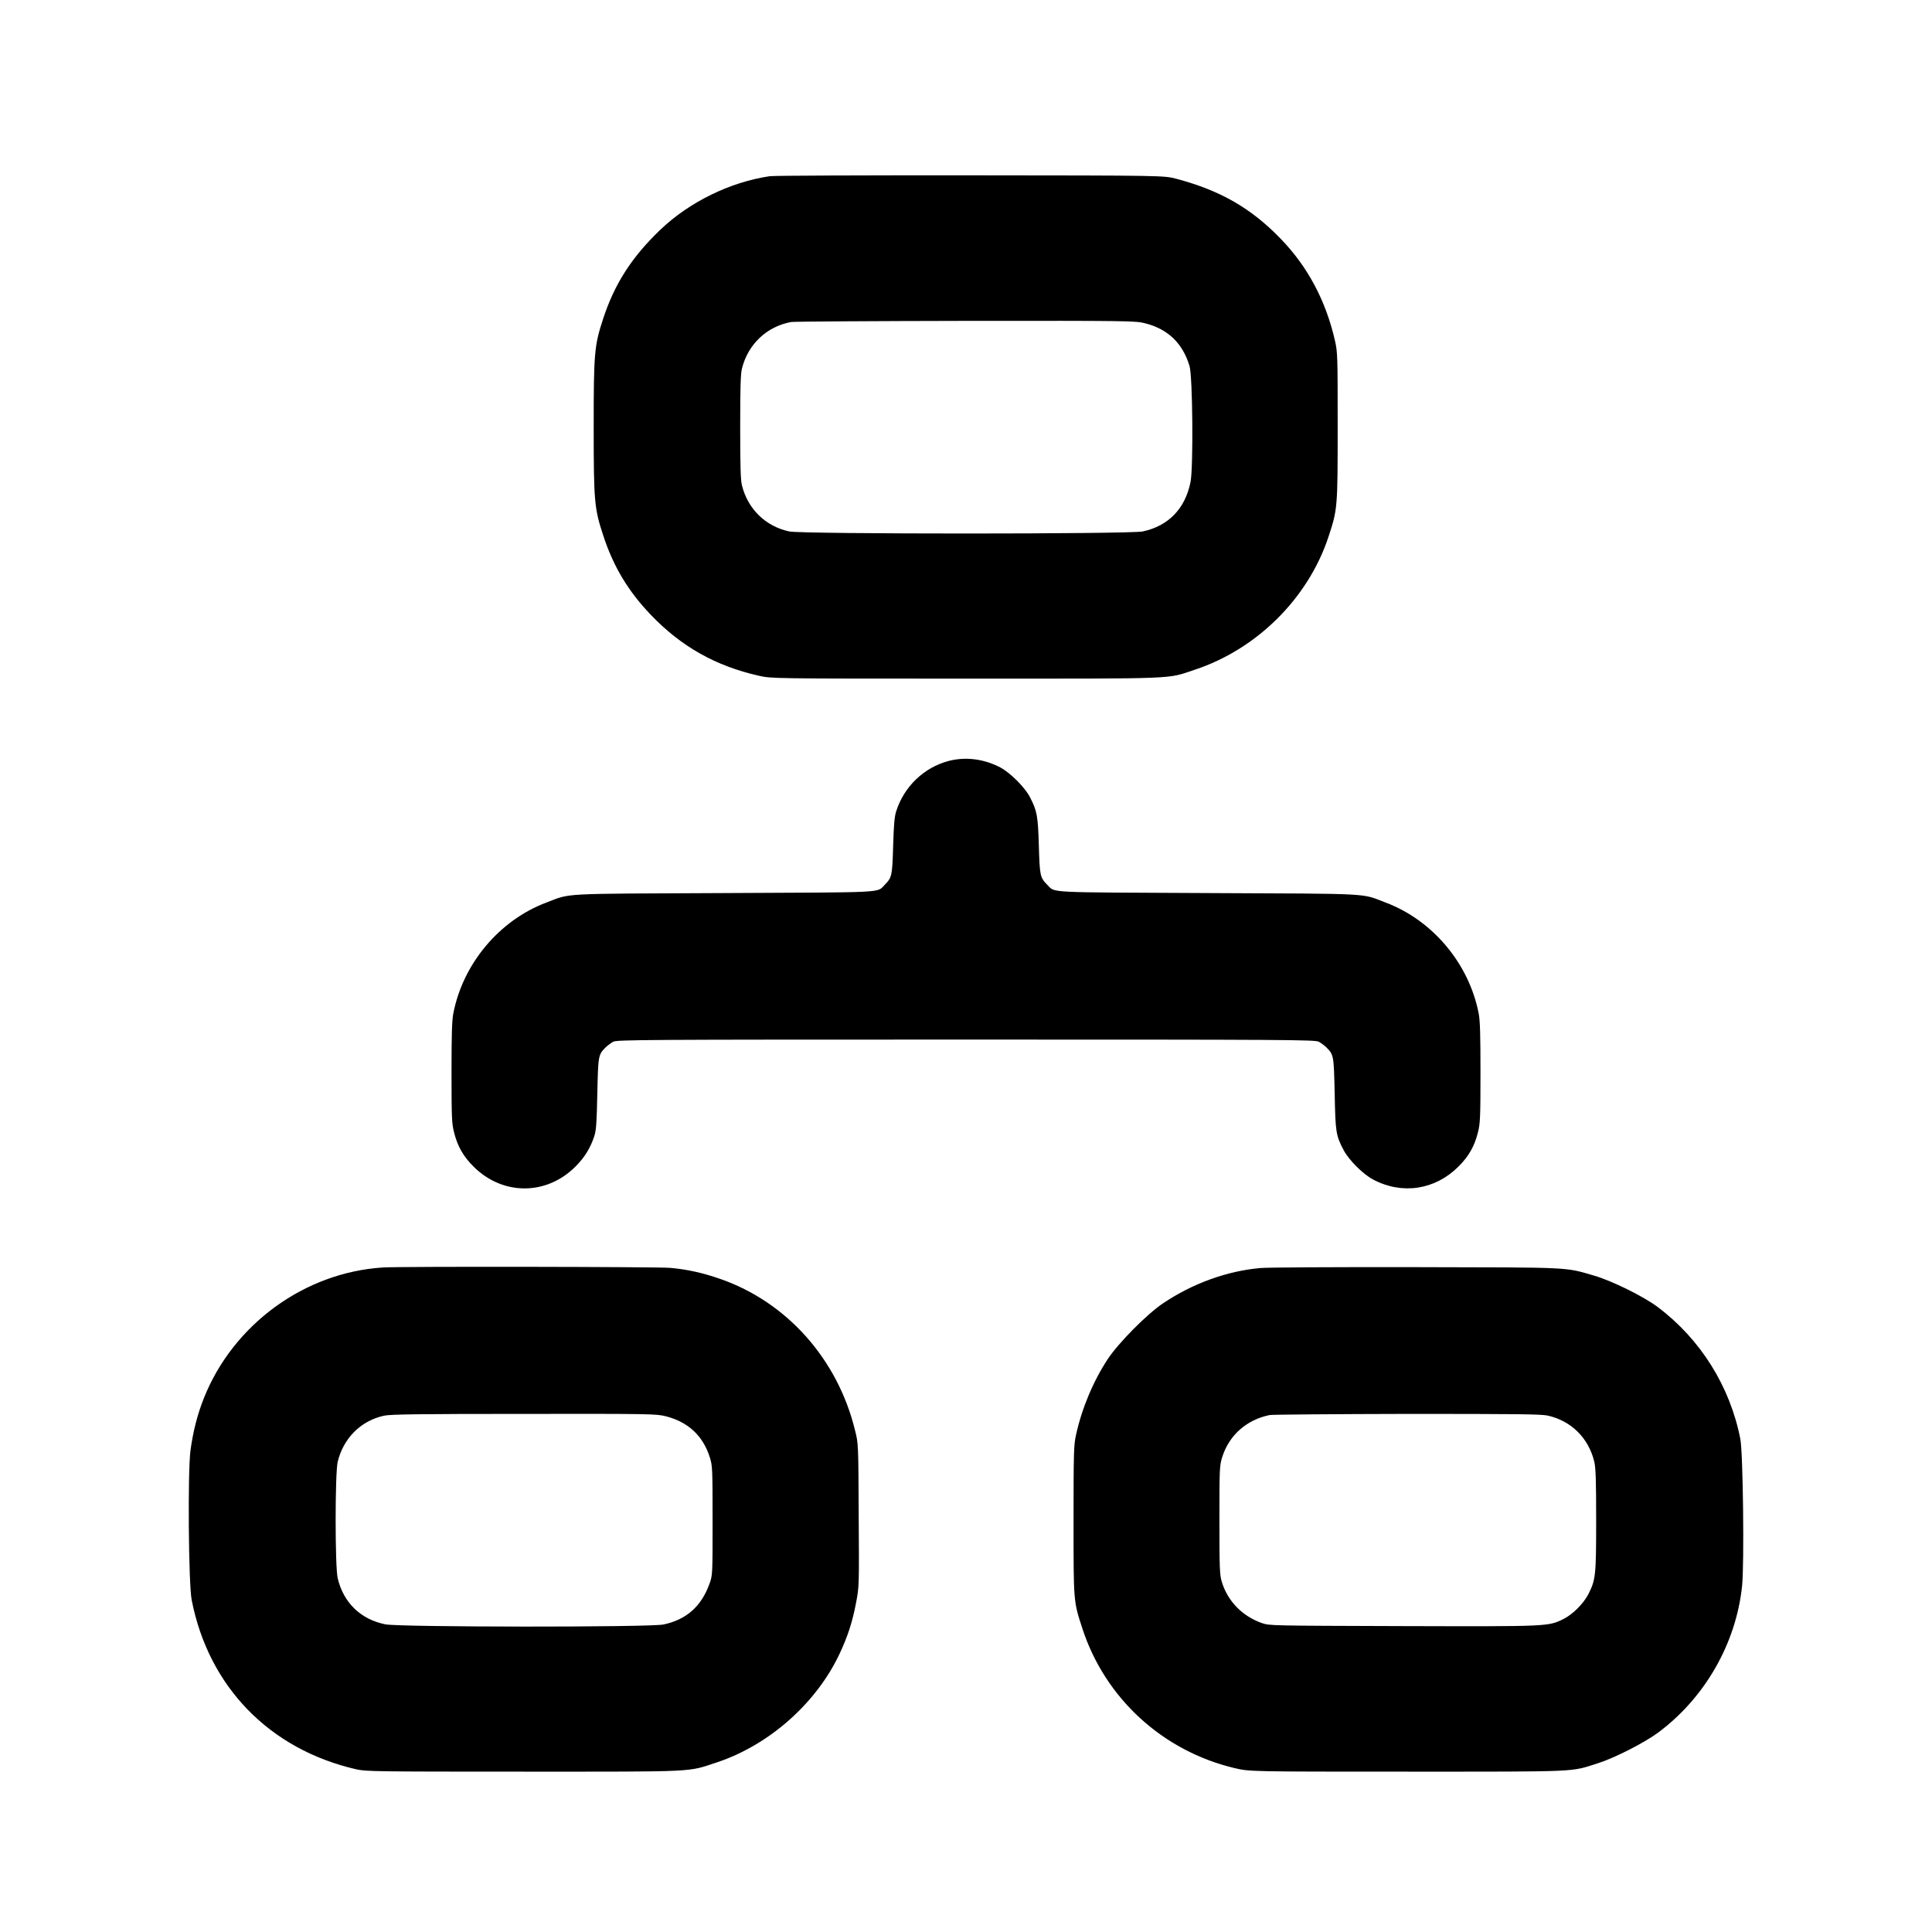
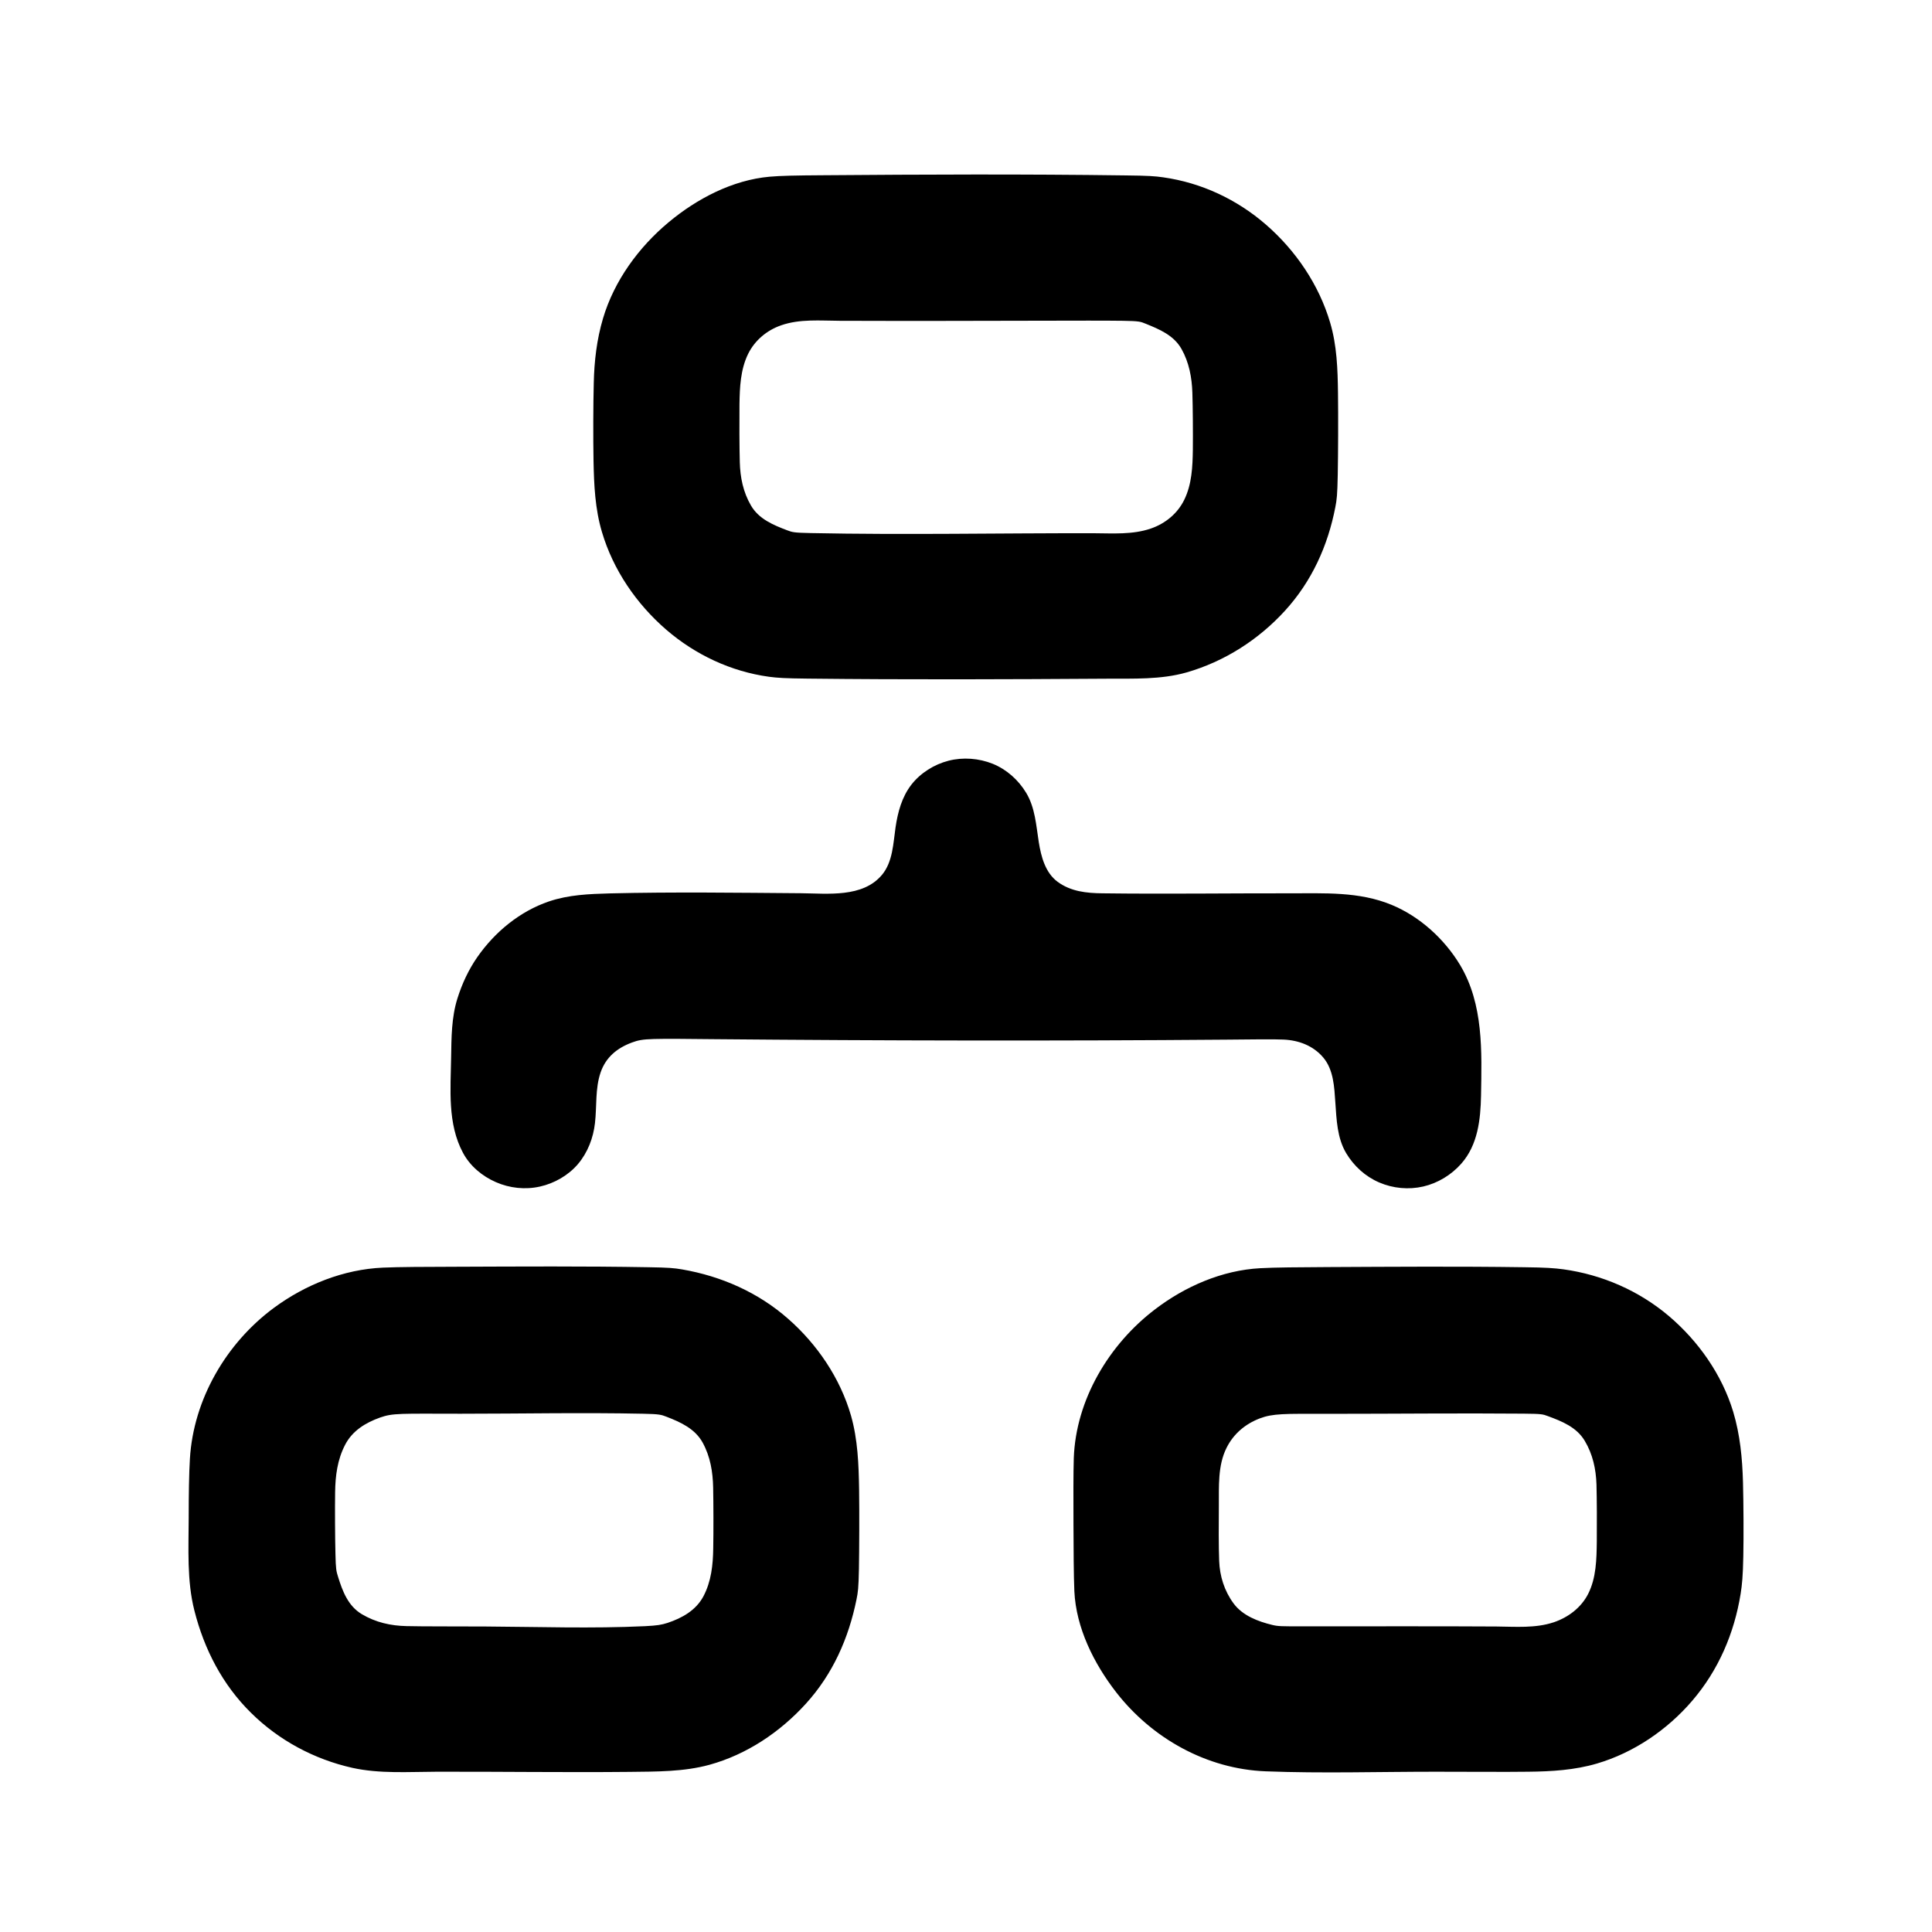
<svg xmlns="http://www.w3.org/2000/svg" width="24" height="24" viewBox="0 0 24 24" fill="none">
-   <path fill="currentColor" fill-rule="evenodd" d="M9.561 2.189C9.072 2.261 8.564 2.509 8.205 2.852C7.850 3.191 7.634 3.525 7.491 3.964C7.383 4.294 7.375 4.386 7.375 5.305C7.375 6.225 7.383 6.316 7.492 6.647C7.619 7.038 7.802 7.342 8.086 7.639C8.463 8.033 8.891 8.273 9.425 8.394C9.586 8.430 9.586 8.430 12.000 8.430C14.697 8.430 14.483 8.438 14.844 8.319C15.613 8.064 16.247 7.434 16.500 6.677C16.616 6.327 16.617 6.314 16.617 5.297C16.617 4.409 16.616 4.378 16.583 4.230C16.470 3.736 16.245 3.312 15.909 2.966C15.542 2.586 15.161 2.367 14.617 2.222C14.461 2.180 14.461 2.180 12.055 2.178C10.731 2.177 9.609 2.181 9.561 2.189ZM14.225 4.016C14.509 4.088 14.692 4.264 14.777 4.548C14.816 4.680 14.825 5.809 14.789 5.989C14.722 6.320 14.514 6.534 14.195 6.602C14.031 6.636 9.969 6.636 9.805 6.602C9.511 6.539 9.291 6.325 9.217 6.031C9.200 5.966 9.195 5.797 9.195 5.305C9.195 4.812 9.200 4.644 9.217 4.578C9.292 4.275 9.527 4.055 9.828 4.000C9.867 3.994 10.845 3.988 12.002 3.986C14.052 3.984 14.108 3.986 14.225 4.016Z M11.784 9.453C11.477 9.534 11.230 9.772 11.133 10.078C11.111 10.144 11.103 10.247 11.095 10.508C11.084 10.880 11.080 10.900 10.991 10.991C10.888 11.094 11.041 11.084 8.992 11.094C6.919 11.103 7.098 11.094 6.789 11.211C6.203 11.431 5.750 11.972 5.631 12.591C5.614 12.678 5.609 12.855 5.609 13.327C5.609 13.894 5.613 13.958 5.641 14.069C5.684 14.241 5.756 14.366 5.883 14.492C6.244 14.853 6.788 14.853 7.148 14.492C7.263 14.378 7.336 14.258 7.384 14.109C7.406 14.039 7.413 13.942 7.420 13.586C7.431 13.111 7.431 13.103 7.525 13.009C7.550 12.986 7.591 12.955 7.617 12.941C7.661 12.916 7.992 12.914 12.000 12.914C16.008 12.914 16.339 12.916 16.383 12.941C16.409 12.955 16.450 12.986 16.475 13.009C16.569 13.103 16.569 13.111 16.580 13.586C16.589 14.064 16.595 14.105 16.692 14.289C16.756 14.411 16.934 14.588 17.058 14.653C17.419 14.844 17.828 14.781 18.117 14.492C18.244 14.366 18.316 14.241 18.359 14.069C18.387 13.958 18.391 13.894 18.391 13.327C18.391 12.855 18.386 12.678 18.369 12.591C18.250 11.972 17.797 11.431 17.211 11.211C16.902 11.094 17.081 11.103 15.008 11.094C12.959 11.084 13.113 11.094 13.009 10.991C12.920 10.900 12.916 10.880 12.905 10.508C12.894 10.133 12.883 10.072 12.792 9.898C12.728 9.777 12.550 9.600 12.427 9.534C12.223 9.427 11.995 9.398 11.784 9.453Z M4.758 15.745C3.783 15.806 2.898 16.452 2.533 17.367C2.452 17.570 2.397 17.788 2.366 18.020C2.331 18.289 2.342 19.675 2.381 19.875C2.591 20.953 3.348 21.733 4.430 21.980C4.547 22.006 4.672 22.008 6.508 22.008C8.698 22.008 8.531 22.016 8.911 21.891C9.556 21.675 10.139 21.159 10.428 20.547C10.530 20.330 10.588 20.152 10.633 19.917C10.673 19.708 10.673 19.708 10.667 18.819C10.663 17.930 10.663 17.930 10.620 17.762C10.403 16.880 9.772 16.173 8.944 15.886C8.728 15.811 8.537 15.769 8.328 15.750C8.167 15.736 4.973 15.731 4.758 15.745ZM8.273 17.594C8.548 17.664 8.733 17.836 8.817 18.102C8.850 18.208 8.852 18.231 8.852 18.891C8.852 19.570 8.852 19.570 8.811 19.681C8.709 19.958 8.525 20.120 8.242 20.180C8.073 20.216 4.959 20.214 4.786 20.178C4.480 20.116 4.267 19.909 4.195 19.606C4.161 19.463 4.161 18.303 4.195 18.159C4.266 17.866 4.483 17.648 4.772 17.586C4.847 17.569 5.208 17.564 6.509 17.564C8.103 17.562 8.155 17.564 8.273 17.594Z M15.656 15.752C15.239 15.789 14.812 15.945 14.445 16.192C14.244 16.328 13.895 16.681 13.761 16.883C13.580 17.158 13.438 17.497 13.366 17.828C13.339 17.948 13.336 18.042 13.336 18.883C13.336 19.908 13.334 19.888 13.447 20.234C13.730 21.098 14.444 21.752 15.336 21.964C15.523 22.008 15.523 22.008 17.484 22.008C19.659 22.008 19.502 22.014 19.852 21.903C20.062 21.836 20.430 21.648 20.602 21.520C21.183 21.086 21.567 20.411 21.641 19.700C21.669 19.423 21.653 18.048 21.619 17.875C21.491 17.222 21.125 16.636 20.592 16.236C20.420 16.106 20.025 15.911 19.805 15.847C19.433 15.739 19.553 15.745 17.586 15.741C16.606 15.739 15.738 15.744 15.656 15.752ZM19.222 17.584C19.517 17.648 19.734 17.863 19.805 18.159C19.823 18.238 19.828 18.386 19.828 18.883C19.828 19.572 19.822 19.622 19.733 19.800C19.672 19.920 19.536 20.056 19.420 20.113C19.230 20.205 19.247 20.205 17.430 20.200C15.783 20.195 15.773 20.195 15.677 20.163C15.434 20.078 15.250 19.891 15.177 19.648C15.152 19.564 15.148 19.489 15.148 18.883C15.148 18.231 15.150 18.208 15.183 18.100C15.269 17.828 15.486 17.636 15.773 17.578C15.808 17.572 16.575 17.566 17.477 17.564C18.836 17.564 19.134 17.567 19.222 17.584Z" />
+   <path fill="currentColor" fill-rule="evenodd" d="M9.561 2.195C9.100 2.236 8.657 2.468 8.306 2.761C7.934 3.071 7.630 3.487 7.491 3.955C7.413 4.217 7.382 4.485 7.376 4.758C7.369 5.017 7.368 5.444 7.373 5.727C7.379 6.025 7.392 6.323 7.478 6.610C7.617 7.080 7.907 7.503 8.276 7.822C8.638 8.134 9.080 8.342 9.553 8.407C9.658 8.421 9.752 8.427 10.035 8.430C11.273 8.444 12.512 8.439 13.750 8.431C14.078 8.429 14.422 8.444 14.740 8.353C15.210 8.218 15.634 7.947 15.963 7.586C16.295 7.222 16.495 6.781 16.588 6.300C16.606 6.207 16.613 6.154 16.618 5.896C16.623 5.639 16.625 5.178 16.621 4.881C16.617 4.586 16.608 4.291 16.523 4.006C16.384 3.536 16.096 3.112 15.727 2.791C15.366 2.477 14.924 2.270 14.451 2.203C14.349 2.188 14.265 2.182 13.980 2.179C12.728 2.162 11.476 2.167 10.224 2.177C9.883 2.179 9.696 2.183 9.561 2.195ZM14.231 4.021C14.404 4.091 14.581 4.165 14.677 4.335C14.771 4.502 14.806 4.689 14.812 4.878C14.818 5.058 14.820 5.384 14.818 5.585C14.815 5.796 14.806 6.017 14.710 6.211C14.627 6.380 14.475 6.504 14.298 6.565C14.070 6.644 13.823 6.625 13.586 6.624C12.414 6.622 11.242 6.646 10.070 6.622C9.860 6.618 9.842 6.611 9.780 6.588C9.606 6.522 9.427 6.448 9.329 6.280C9.232 6.114 9.195 5.931 9.190 5.742C9.185 5.560 9.184 5.227 9.186 5.024C9.189 4.812 9.198 4.592 9.293 4.397C9.376 4.228 9.527 4.102 9.704 4.041C9.935 3.960 10.191 3.984 10.431 3.985C11.268 3.988 12.104 3.986 12.941 3.984C13.346 3.983 13.742 3.982 13.948 3.985C14.154 3.988 14.170 3.996 14.231 4.021ZM11.783 9.450C11.604 9.496 11.435 9.602 11.321 9.748C11.203 9.901 11.153 10.088 11.125 10.276C11.096 10.475 11.091 10.707 10.956 10.868C10.716 11.154 10.282 11.099 9.951 11.096C9.159 11.090 8.367 11.079 7.576 11.098C7.320 11.105 7.063 11.115 6.819 11.198C6.457 11.321 6.146 11.578 5.929 11.890C5.820 12.047 5.739 12.222 5.682 12.404C5.608 12.640 5.608 12.889 5.604 13.134C5.598 13.531 5.557 13.958 5.751 14.320C5.839 14.485 5.990 14.611 6.160 14.685C6.331 14.760 6.524 14.781 6.707 14.740C6.887 14.700 7.060 14.601 7.180 14.460C7.301 14.317 7.370 14.136 7.391 13.951C7.415 13.743 7.392 13.523 7.461 13.322C7.526 13.133 7.666 13.019 7.849 12.951C7.924 12.923 7.979 12.911 8.124 12.907C8.269 12.903 8.505 12.905 8.856 12.909C10.981 12.928 13.107 12.932 15.231 12.915C15.581 12.912 15.804 12.908 15.944 12.914C16.132 12.922 16.313 12.989 16.438 13.137C16.567 13.290 16.575 13.505 16.588 13.694C16.603 13.908 16.610 14.135 16.722 14.324C16.818 14.485 16.961 14.615 17.133 14.689C17.305 14.763 17.499 14.781 17.681 14.739C17.862 14.697 18.029 14.595 18.152 14.456C18.359 14.222 18.392 13.907 18.398 13.609C18.407 13.062 18.430 12.476 18.138 11.988C17.944 11.665 17.636 11.384 17.286 11.240C16.882 11.073 16.450 11.098 16.021 11.097C15.245 11.096 14.470 11.107 13.694 11.097C13.498 11.095 13.302 11.075 13.138 10.954C12.984 10.840 12.933 10.640 12.904 10.461C12.871 10.252 12.859 10.033 12.747 9.848C12.650 9.688 12.506 9.559 12.332 9.488C12.159 9.419 11.963 9.404 11.783 9.450ZM4.757 15.747C4.269 15.768 3.792 15.959 3.402 16.247C2.810 16.685 2.403 17.383 2.359 18.122C2.348 18.300 2.344 18.571 2.344 18.853C2.343 19.234 2.320 19.636 2.415 20.008C2.537 20.489 2.764 20.929 3.119 21.278C3.465 21.620 3.904 21.855 4.378 21.961C4.719 22.036 5.076 22.010 5.423 22.009C6.222 22.007 7.021 22.019 7.820 22.011C8.151 22.007 8.494 22.011 8.816 21.922C9.278 21.794 9.690 21.517 10.011 21.164C10.345 20.796 10.542 20.352 10.640 19.868C10.658 19.778 10.665 19.735 10.670 19.490C10.674 19.245 10.676 18.798 10.672 18.501C10.667 18.192 10.656 17.882 10.571 17.584C10.437 17.120 10.152 16.700 9.791 16.383C9.419 16.055 8.960 15.853 8.473 15.769C8.373 15.752 8.307 15.746 8.057 15.742C7.262 15.728 6.466 15.733 5.670 15.736C5.286 15.737 4.957 15.738 4.757 15.747ZM8.279 17.599C8.455 17.667 8.634 17.748 8.729 17.921C8.824 18.095 8.855 18.284 8.859 18.479C8.863 18.672 8.864 19.029 8.860 19.233C8.857 19.440 8.836 19.645 8.737 19.832C8.644 20.005 8.473 20.100 8.293 20.160C8.218 20.184 8.168 20.193 8.012 20.201C7.353 20.232 6.691 20.209 6.031 20.205C5.622 20.203 5.250 20.205 5.050 20.200C4.853 20.196 4.667 20.154 4.495 20.052C4.324 19.950 4.255 19.767 4.199 19.586C4.178 19.519 4.171 19.495 4.167 19.300C4.162 19.106 4.160 18.741 4.163 18.536C4.166 18.331 4.191 18.133 4.287 17.948C4.377 17.773 4.542 17.673 4.722 17.609C4.800 17.582 4.858 17.569 5.001 17.564C5.143 17.559 5.371 17.562 5.722 17.562C6.477 17.562 7.233 17.546 7.989 17.562C8.192 17.566 8.214 17.574 8.279 17.599ZM15.656 15.754C15.182 15.779 14.721 15.980 14.347 16.266C13.777 16.700 13.365 17.387 13.339 18.113C13.333 18.300 13.334 18.609 13.335 18.929C13.336 19.248 13.338 19.578 13.346 19.766C13.367 20.222 13.589 20.665 13.864 21.020C14.311 21.596 14.992 21.976 15.724 22.004C16.425 22.031 17.127 22.009 17.828 22.009C18.257 22.009 18.701 22.013 18.984 22.009C19.273 22.006 19.561 21.989 19.839 21.907C20.296 21.772 20.711 21.489 21.020 21.129C21.346 20.750 21.544 20.290 21.623 19.797C21.641 19.682 21.651 19.582 21.656 19.332C21.661 19.081 21.659 18.679 21.652 18.413C21.644 18.117 21.616 17.822 21.530 17.536C21.390 17.074 21.097 16.659 20.731 16.348C20.360 16.034 19.904 15.835 19.422 15.768C19.308 15.753 19.204 15.745 18.931 15.742C18.121 15.730 17.311 15.736 16.501 15.740C16.130 15.742 15.838 15.744 15.656 15.754ZM19.227 17.591C19.404 17.656 19.585 17.729 19.686 17.898C19.786 18.065 19.826 18.250 19.832 18.441C19.837 18.620 19.838 18.943 19.836 19.148C19.833 19.367 19.830 19.601 19.728 19.801C19.641 19.971 19.482 20.091 19.303 20.152C19.074 20.229 18.826 20.207 18.588 20.205C17.786 20.200 16.984 20.204 16.182 20.203C15.914 20.203 15.878 20.203 15.807 20.186C15.628 20.143 15.435 20.070 15.323 19.917C15.209 19.762 15.152 19.579 15.145 19.390C15.138 19.222 15.139 18.922 15.141 18.707C15.143 18.468 15.126 18.205 15.237 17.985C15.323 17.812 15.469 17.689 15.649 17.620C15.731 17.589 15.806 17.575 15.926 17.568C16.045 17.561 16.207 17.563 16.532 17.563C17.330 17.563 18.129 17.554 18.927 17.561C19.152 17.563 19.165 17.568 19.227 17.591Z" />
</svg>
